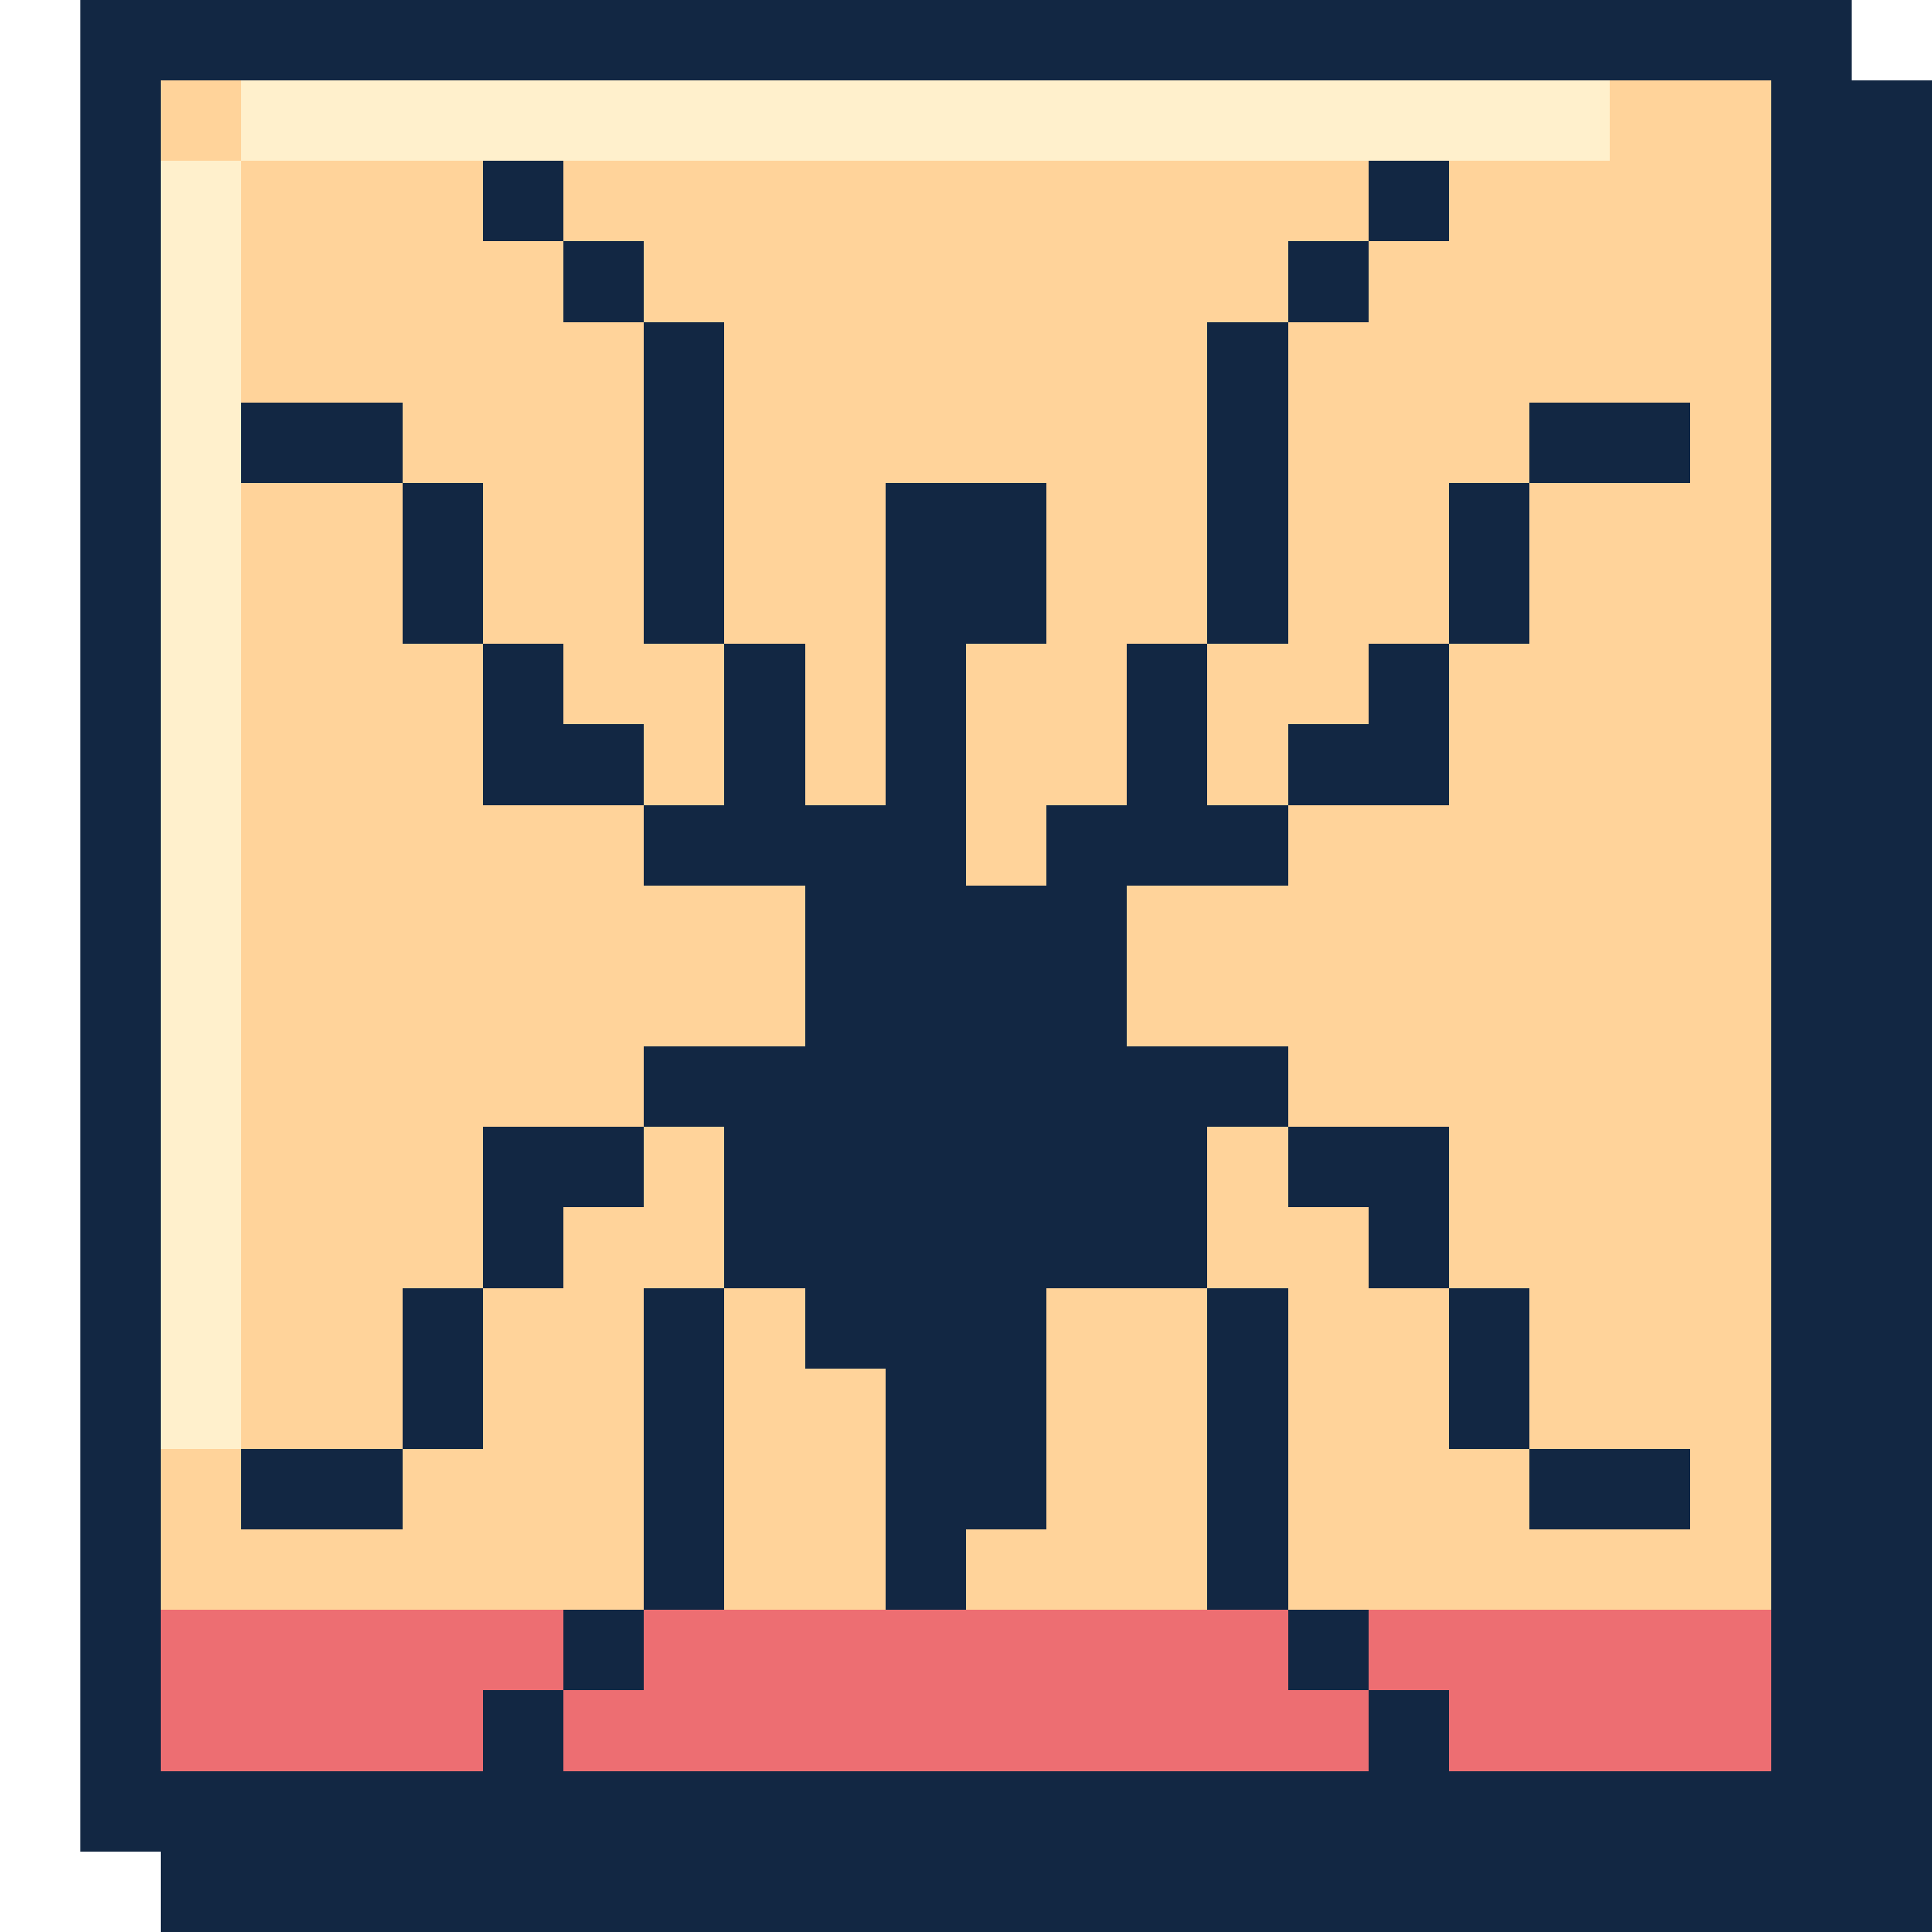
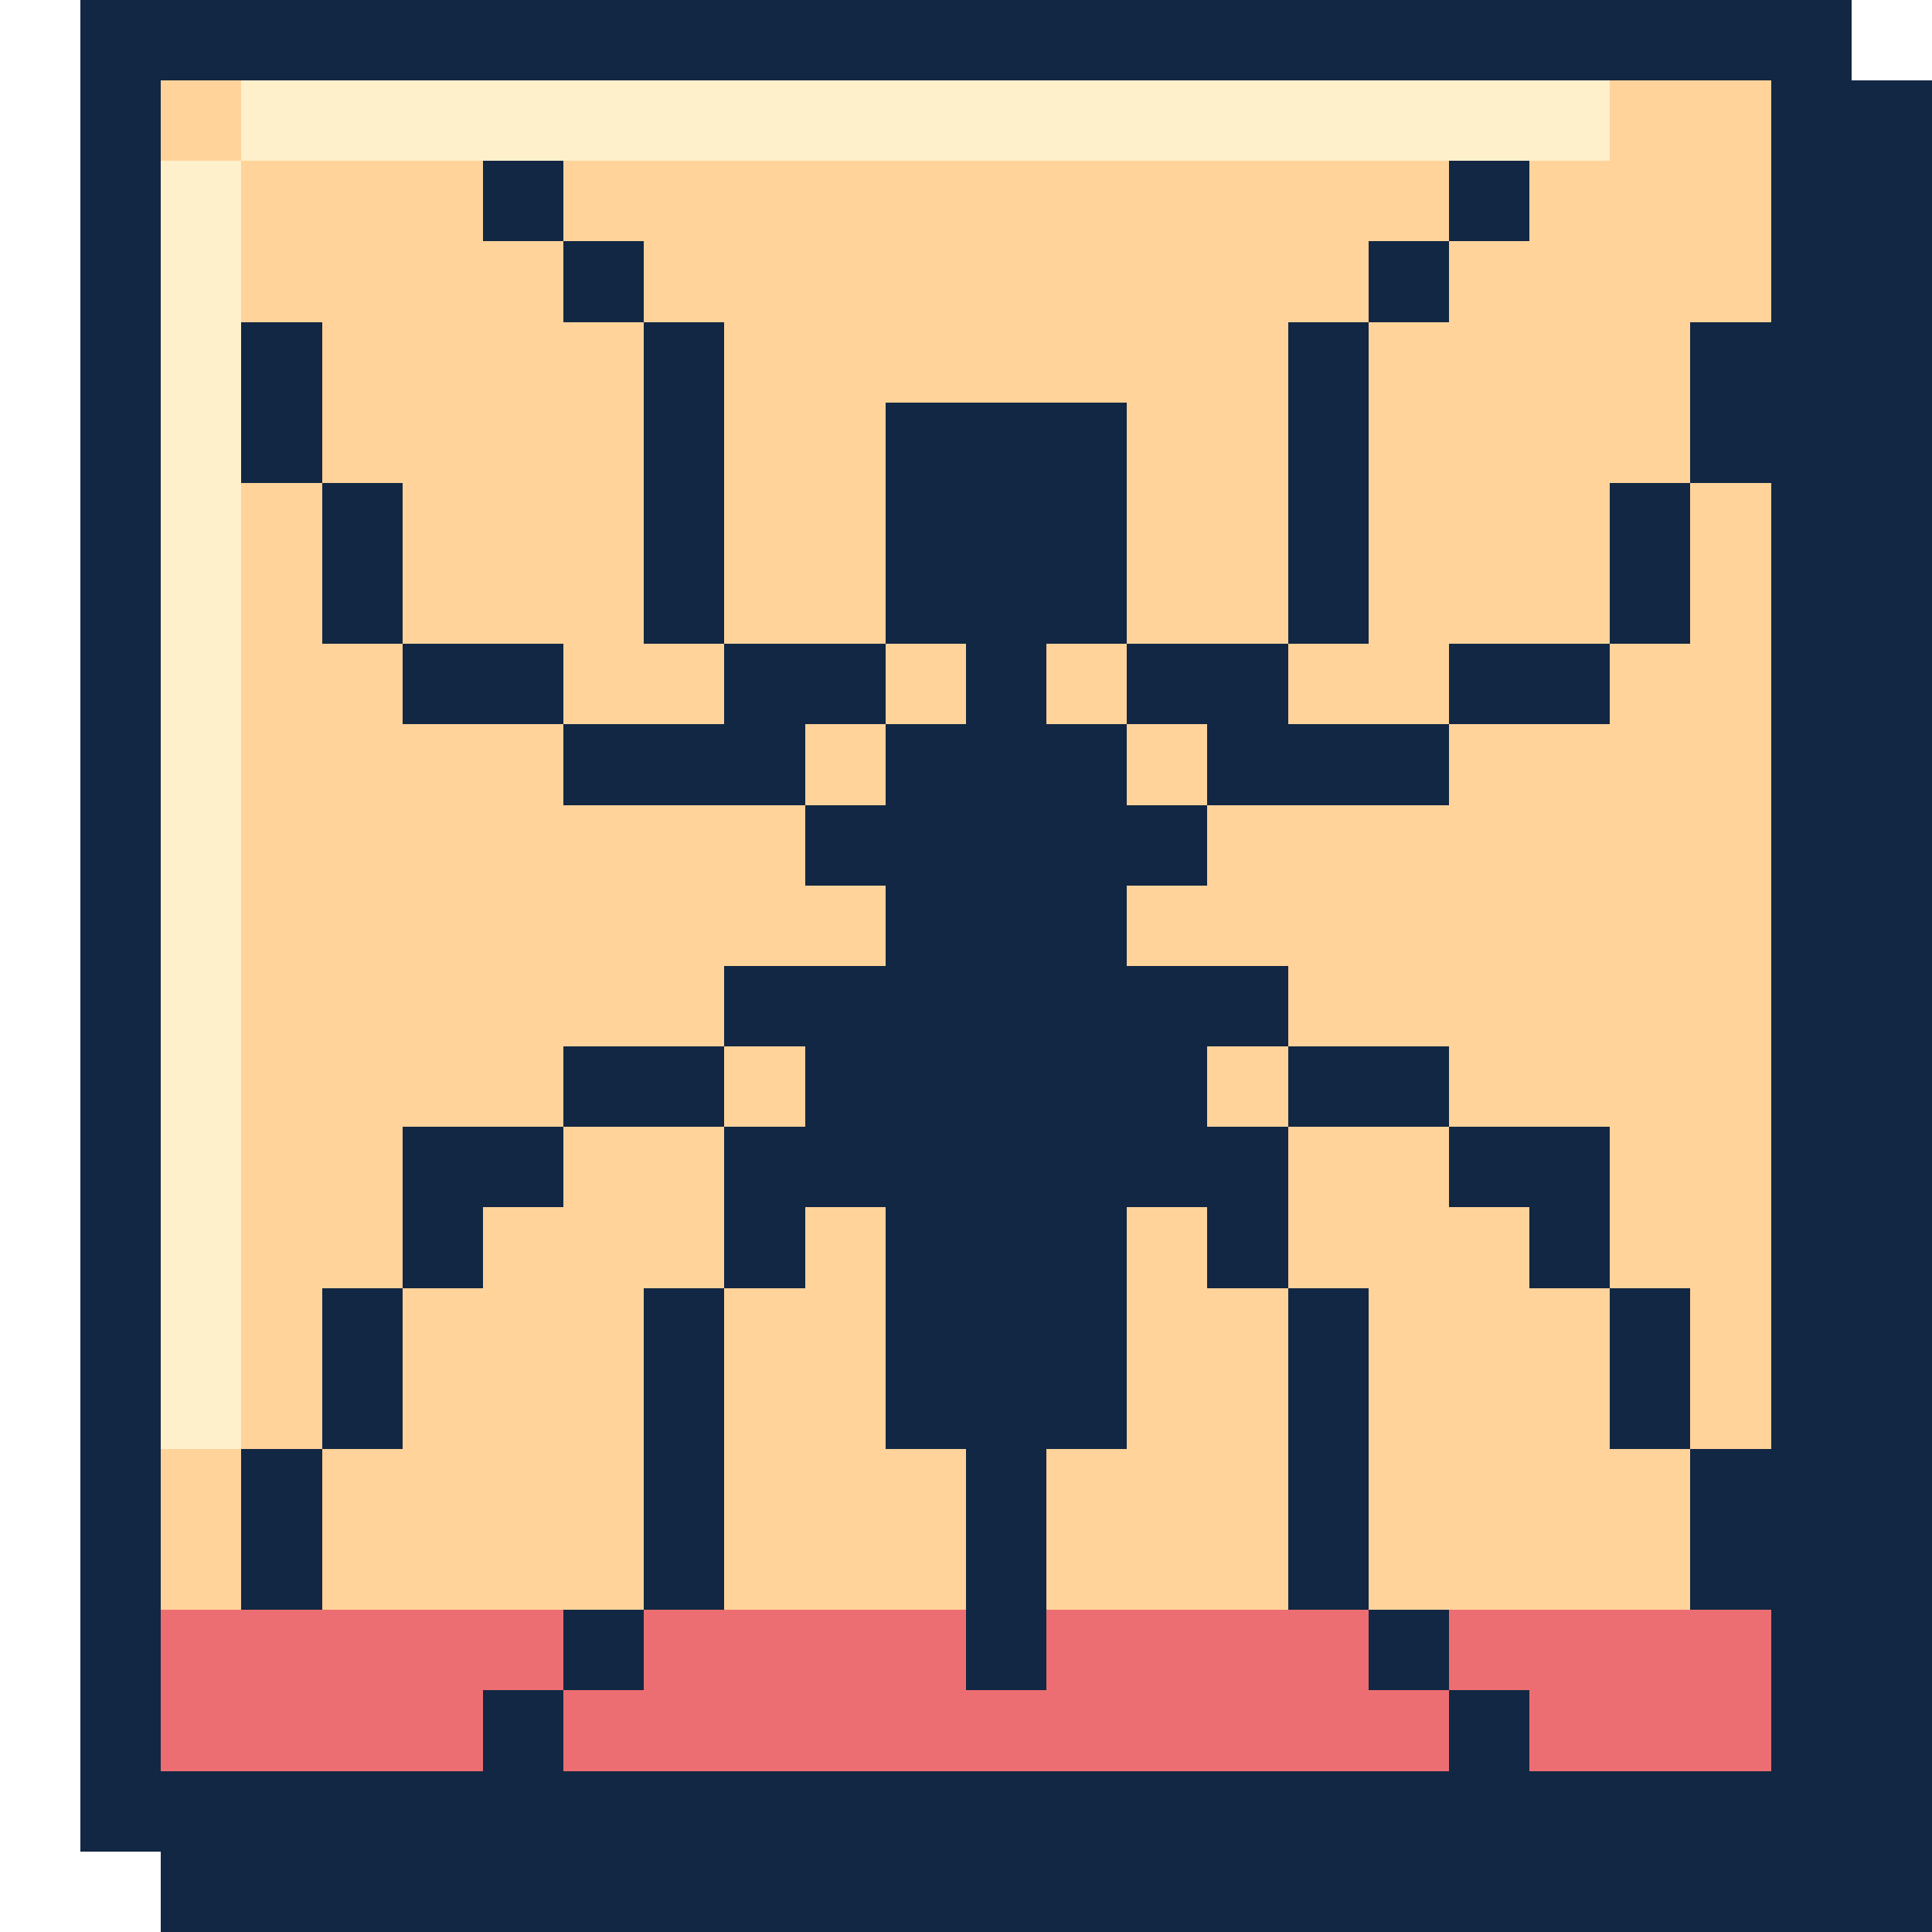
<svg xmlns="http://www.w3.org/2000/svg" viewBox="0 0 24 24" width="24" height="24" shape-rendering="crispEdges" role="img" aria-label="spider">
-   <path fill="#122743" d="M1 0h22v1H1zM1 1h1v1H1zM22 1h2v1H22zM1 2h1v1H1zM6 2h1v1H6zM17 2h1v1H17zM22 2h2v1H22zM1 3h1v1H1zM7 3h1v1H7zM16 3h1v1H16zM22 3h2v1H22zM1 4h1v1H1zM8 4h1v1H8zM15 4h1v1H15zM22 4h2v1H22zM1 5h1v1H1zM3 5h2v1H3zM8 5h1v1H8zM15 5h1v1H15zM19 5h2v1H19zM22 5h2v1H22zM1 6h1v1H1zM5 6h1v1H5zM8 6h1v1H8zM11 6h2v1H11zM15 6h1v1H15zM18 6h1v1H18zM22 6h2v1H22zM1 7h1v1H1zM5 7h1v1H5zM8 7h1v1H8zM11 7h2v1H11zM15 7h1v1H15zM18 7h1v1H18zM22 7h2v1H22zM1 8h1v1H1zM6 8h1v1H6zM9 8h1v1H9zM11 8h1v1H11zM14 8h1v1H14zM17 8h1v1H17zM22 8h2v1H22zM1 9h1v1H1zM6 9h2v1H6zM9 9h1v1H9zM11 9h1v1H11zM14 9h1v1H14zM16 9h2v1H16zM22 9h2v1H22zM1 10h1v1H1zM8 10h4v1H8zM13 10h3v1H13zM22 10h2v1H22zM1 11h1v1H1zM10 11h4v1H10zM22 11h2v1H22zM1 12h1v1H1zM10 12h4v1H10zM22 12h2v1H22zM1 13h1v1H1zM8 13h8v1H8zM22 13h2v1H22zM1 14h1v1H1zM6 14h2v1H6zM9 14h6v1H9zM16 14h2v1H16zM22 14h2v1H22zM1 15h1v1H1zM6 15h1v1H6zM9 15h6v1H9zM17 15h1v1H17zM22 15h2v1H22zM1 16h1v1H1zM5 16h1v1H5zM8 16h1v1H8zM10 16h3v1H10zM15 16h1v1H15zM18 16h1v1H18zM22 16h2v1H22zM1 17h1v1H1zM5 17h1v1H5zM8 17h1v1H8zM11 17h2v1H11zM15 17h1v1H15zM18 17h1v1H18zM22 17h2v1H22zM1 18h1v1H1zM3 18h2v1H3zM8 18h1v1H8zM11 18h2v1H11zM15 18h1v1H15zM19 18h2v1H19zM22 18h2v1H22zM1 19h1v1H1zM8 19h1v1H8zM11 19h1v1H11zM15 19h1v1H15zM22 19h2v1H22zM1 20h1v1H1zM7 20h1v1H7zM16 20h1v1H16zM22 20h2v1H22zM1 21h1v1H1zM6 21h1v1H6zM17 21h1v1H17zM22 21h2v1H22zM1 22h23v1H1zM2 23h22v1H2z" />
-   <path fill="#ffd39a" d="M2 1h1v1H2zM20 1h2v1H20zM3 2h3v1H3zM7 2h10v1H7zM18 2h4v1H18zM3 3h4v1H3zM8 3h8v1H8zM17 3h5v1H17zM3 4h5v1H3zM9 4h6v1H9zM16 4h6v1H16zM5 5h3v1H5zM9 5h6v1H9zM16 5h3v1H16zM21 5h1v1H21zM3 6h2v1H3zM6 6h2v1H6zM9 6h2v1H9zM13 6h2v1H13zM16 6h2v1H16zM19 6h3v1H19zM3 7h2v1H3zM6 7h2v1H6zM9 7h2v1H9zM13 7h2v1H13zM16 7h2v1H16zM19 7h3v1H19zM3 8h3v1H3zM7 8h2v1H7zM10 8h1v1H10zM12 8h2v1H12zM15 8h2v1H15zM18 8h4v1H18zM3 9h3v1H3zM8 9h1v1H8zM10 9h1v1H10zM12 9h2v1H12zM15 9h1v1H15zM18 9h4v1H18zM3 10h5v1H3zM12 10h1v1H12zM16 10h6v1H16zM3 11h7v1H3zM14 11h8v1H14zM3 12h7v1H3zM14 12h8v1H14zM3 13h5v1H3zM16 13h6v1H16zM3 14h3v1H3zM8 14h1v1H8zM15 14h1v1H15zM18 14h4v1H18zM3 15h3v1H3zM7 15h2v1H7zM15 15h2v1H15zM18 15h4v1H18zM3 16h2v1H3zM6 16h2v1H6zM9 16h1v1H9zM13 16h2v1H13zM16 16h2v1H16zM19 16h3v1H19zM3 17h2v1H3zM6 17h2v1H6zM9 17h2v1H9zM13 17h2v1H13zM16 17h2v1H16zM19 17h3v1H19zM2 18h1v1H2zM5 18h3v1H5zM9 18h2v1H9zM13 18h2v1H13zM16 18h3v1H16zM21 18h1v1H21zM2 19h6v1H2zM9 19h2v1H9zM12 19h3v1H12zM16 19h6v1H16z" />
+   <path fill="#122743" d="M1 0h22v1H1zM1 1h1v1H1zM22 1h2v1H22zM1 2h1v1H1zM6 2h1v1H6zM18 2h1v1H18zM22 2h2v1H22zM1 3h1v1H1zM7 3h1v1H7zM17 3h1v1H17zM22 3h2v1H22zM1 4h1v1H1zM3 4h1v1H3zM8 4h1v1H8zM16 4h1v1H16zM21 4h3v1H21zM1 5h1v1H1zM3 5h1v1H3zM8 5h1v1H8zM11 5h3v1H11zM16 5h1v1H16zM21 5h3v1H21zM1 6h1v1H1zM4 6h1v1H4zM8 6h1v1H8zM11 6h3v1H11zM16 6h1v1H16zM20 6h1v1H20zM22 6h2v1H22zM1 7h1v1H1zM4 7h1v1H4zM8 7h1v1H8zM11 7h3v1H11zM16 7h1v1H16zM20 7h1v1H20zM22 7h2v1H22zM1 8h1v1H1zM5 8h2v1H5zM9 8h2v1H9zM12 8h1v1H12zM14 8h2v1H14zM18 8h2v1H18zM22 8h2v1H22zM1 9h1v1H1zM7 9h3v1H7zM11 9h3v1H11zM15 9h3v1H15zM22 9h2v1H22zM1 10h1v1H1zM10 10h5v1H10zM22 10h2v1H22zM1 11h1v1H1zM11 11h3v1H11zM22 11h2v1H22zM1 12h1v1H1zM9 12h7v1H9zM22 12h2v1H22zM1 13h1v1H1zM7 13h2v1H7zM10 13h5v1H10zM16 13h2v1H16zM22 13h2v1H22zM1 14h1v1H1zM5 14h2v1H5zM9 14h7v1H9zM18 14h2v1H18zM22 14h2v1H22zM1 15h1v1H1zM5 15h1v1H5zM9 15h1v1H9zM11 15h3v1H11zM15 15h1v1H15zM19 15h1v1H19zM22 15h2v1H22zM1 16h1v1H1zM4 16h1v1H4zM8 16h1v1H8zM11 16h3v1H11zM16 16h1v1H16zM20 16h1v1H20zM22 16h2v1H22zM1 17h1v1H1zM4 17h1v1H4zM8 17h1v1H8zM11 17h3v1H11zM16 17h1v1H16zM20 17h1v1H20zM22 17h2v1H22zM1 18h1v1H1zM3 18h1v1H3zM8 18h1v1H8zM12 18h1v1H12zM16 18h1v1H16zM21 18h3v1H21zM1 19h1v1H1zM3 19h1v1H3zM8 19h1v1H8zM12 19h1v1H12zM16 19h1v1H16zM21 19h3v1H21zM1 20h1v1H1zM7 20h1v1H7zM12 20h1v1H12zM17 20h1v1H17zM22 20h2v1H22zM1 21h1v1H1zM6 21h1v1H6zM18 21h1v1H18zM22 21h2v1H22zM1 22h23v1H1zM2 23h22v1H2z" />
+   <path fill="#ffd39a" d="M2 1h1v1H2zM20 1h2v1H20zM3 2h3v1H3zM7 2h11v1H7zM19 2h3v1H19zM3 3h4v1H3zM8 3h9v1H8zM18 3h4v1H18zM4 4h4v1H4zM9 4h7v1H9zM17 4h4v1H17zM4 5h4v1H4zM9 5h2v1H9zM14 5h2v1H14zM17 5h4v1H17zM3 6h1v1H3zM5 6h3v1H5zM9 6h2v1H9zM14 6h2v1H14zM17 6h3v1H17zM21 6h1v1H21zM3 7h1v1H3zM5 7h3v1H5zM9 7h2v1H9zM14 7h2v1H14zM17 7h3v1H17zM21 7h1v1H21zM3 8h2v1H3zM7 8h2v1H7zM11 8h1v1H11zM13 8h1v1H13zM16 8h2v1H16zM20 8h2v1H20zM3 9h4v1H3zM10 9h1v1H10zM14 9h1v1H14zM18 9h4v1H18zM3 10h7v1H3zM15 10h7v1H15zM3 11h8v1H3zM14 11h8v1H14zM3 12h6v1H3zM16 12h6v1H16zM3 13h4v1H3zM9 13h1v1H9zM15 13h1v1H15zM18 13h4v1H18zM3 14h2v1H3zM7 14h2v1H7zM16 14h2v1H16zM20 14h2v1H20zM3 15h2v1H3zM6 15h3v1H6zM10 15h1v1H10zM14 15h1v1H14zM16 15h3v1H16zM20 15h2v1H20zM3 16h1v1H3zM5 16h3v1H5zM9 16h2v1H9zM14 16h2v1H14zM17 16h3v1H17zM21 16h1v1H21zM3 17h1v1H3zM5 17h3v1H5zM9 17h2v1H9zM14 17h2v1H14zM17 17h3v1H17zM21 17h1v1H21zM2 18h1v1H2zM4 18h4v1H4zM9 18h3v1H9zM13 18h3v1H13zM17 18h4v1H17zM2 19h1v1H2zM4 19h4v1H4zM9 19h3v1H9zM13 19h3v1H13zM17 19h4v1H17z" />
  <path fill="#fff0cc" d="M3 1h17v1H3zM2 2h1v1H2zM2 3h1v1H2zM2 4h1v1H2zM2 5h1v1H2zM2 6h1v1H2zM2 7h1v1H2zM2 8h1v1H2zM2 9h1v1H2zM2 10h1v1H2zM2 11h1v1H2zM2 12h1v1H2zM2 13h1v1H2zM2 14h1v1H2zM2 15h1v1H2zM2 16h1v1H2zM2 17h1v1H2z" />
-   <path fill="#ed6e72" d="M2 20h5v1H2zM8 20h8v1H8zM17 20h5v1H17zM2 21h4v1H2zM7 21h10v1H7zM18 21h4v1H18z" />
+   <path fill="#ed6e72" d="M2 20h5v1H2zM8 20h4v1H8zM13 20h4v1H13zM18 20h4v1H18zM2 21h4v1H2zM7 21h11v1H7zM19 21h3v1H19z" />
</svg>
